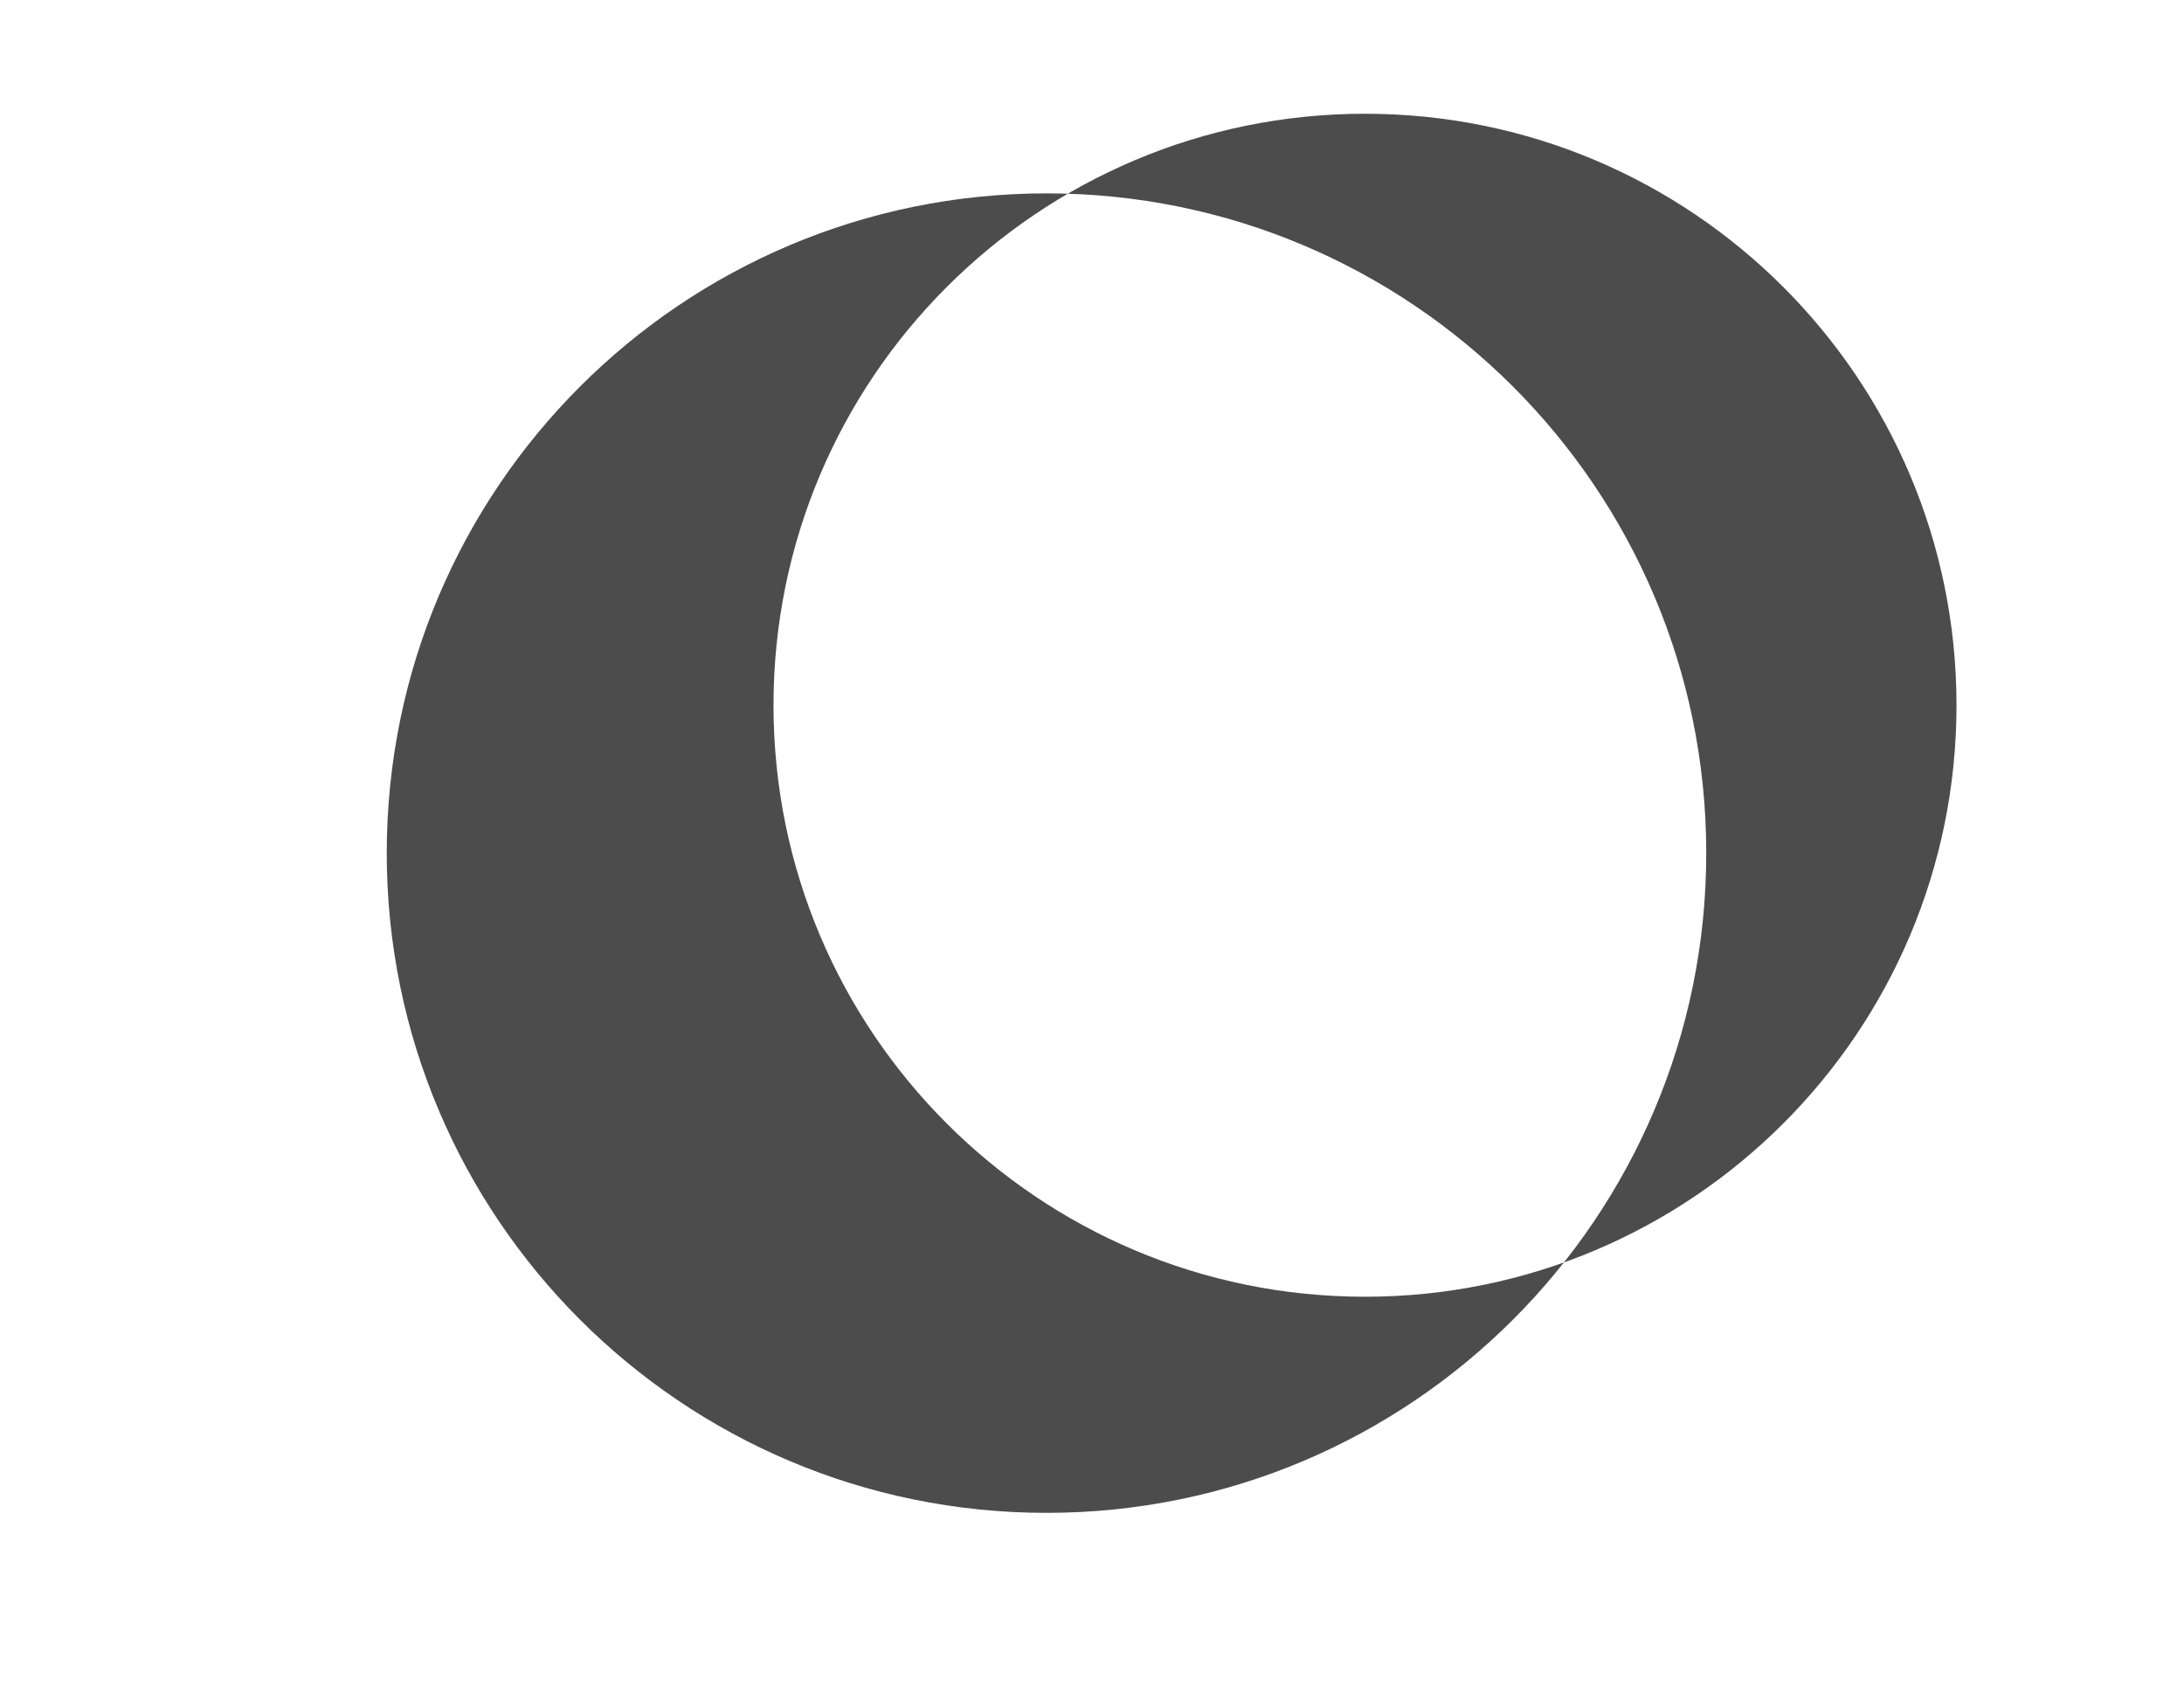
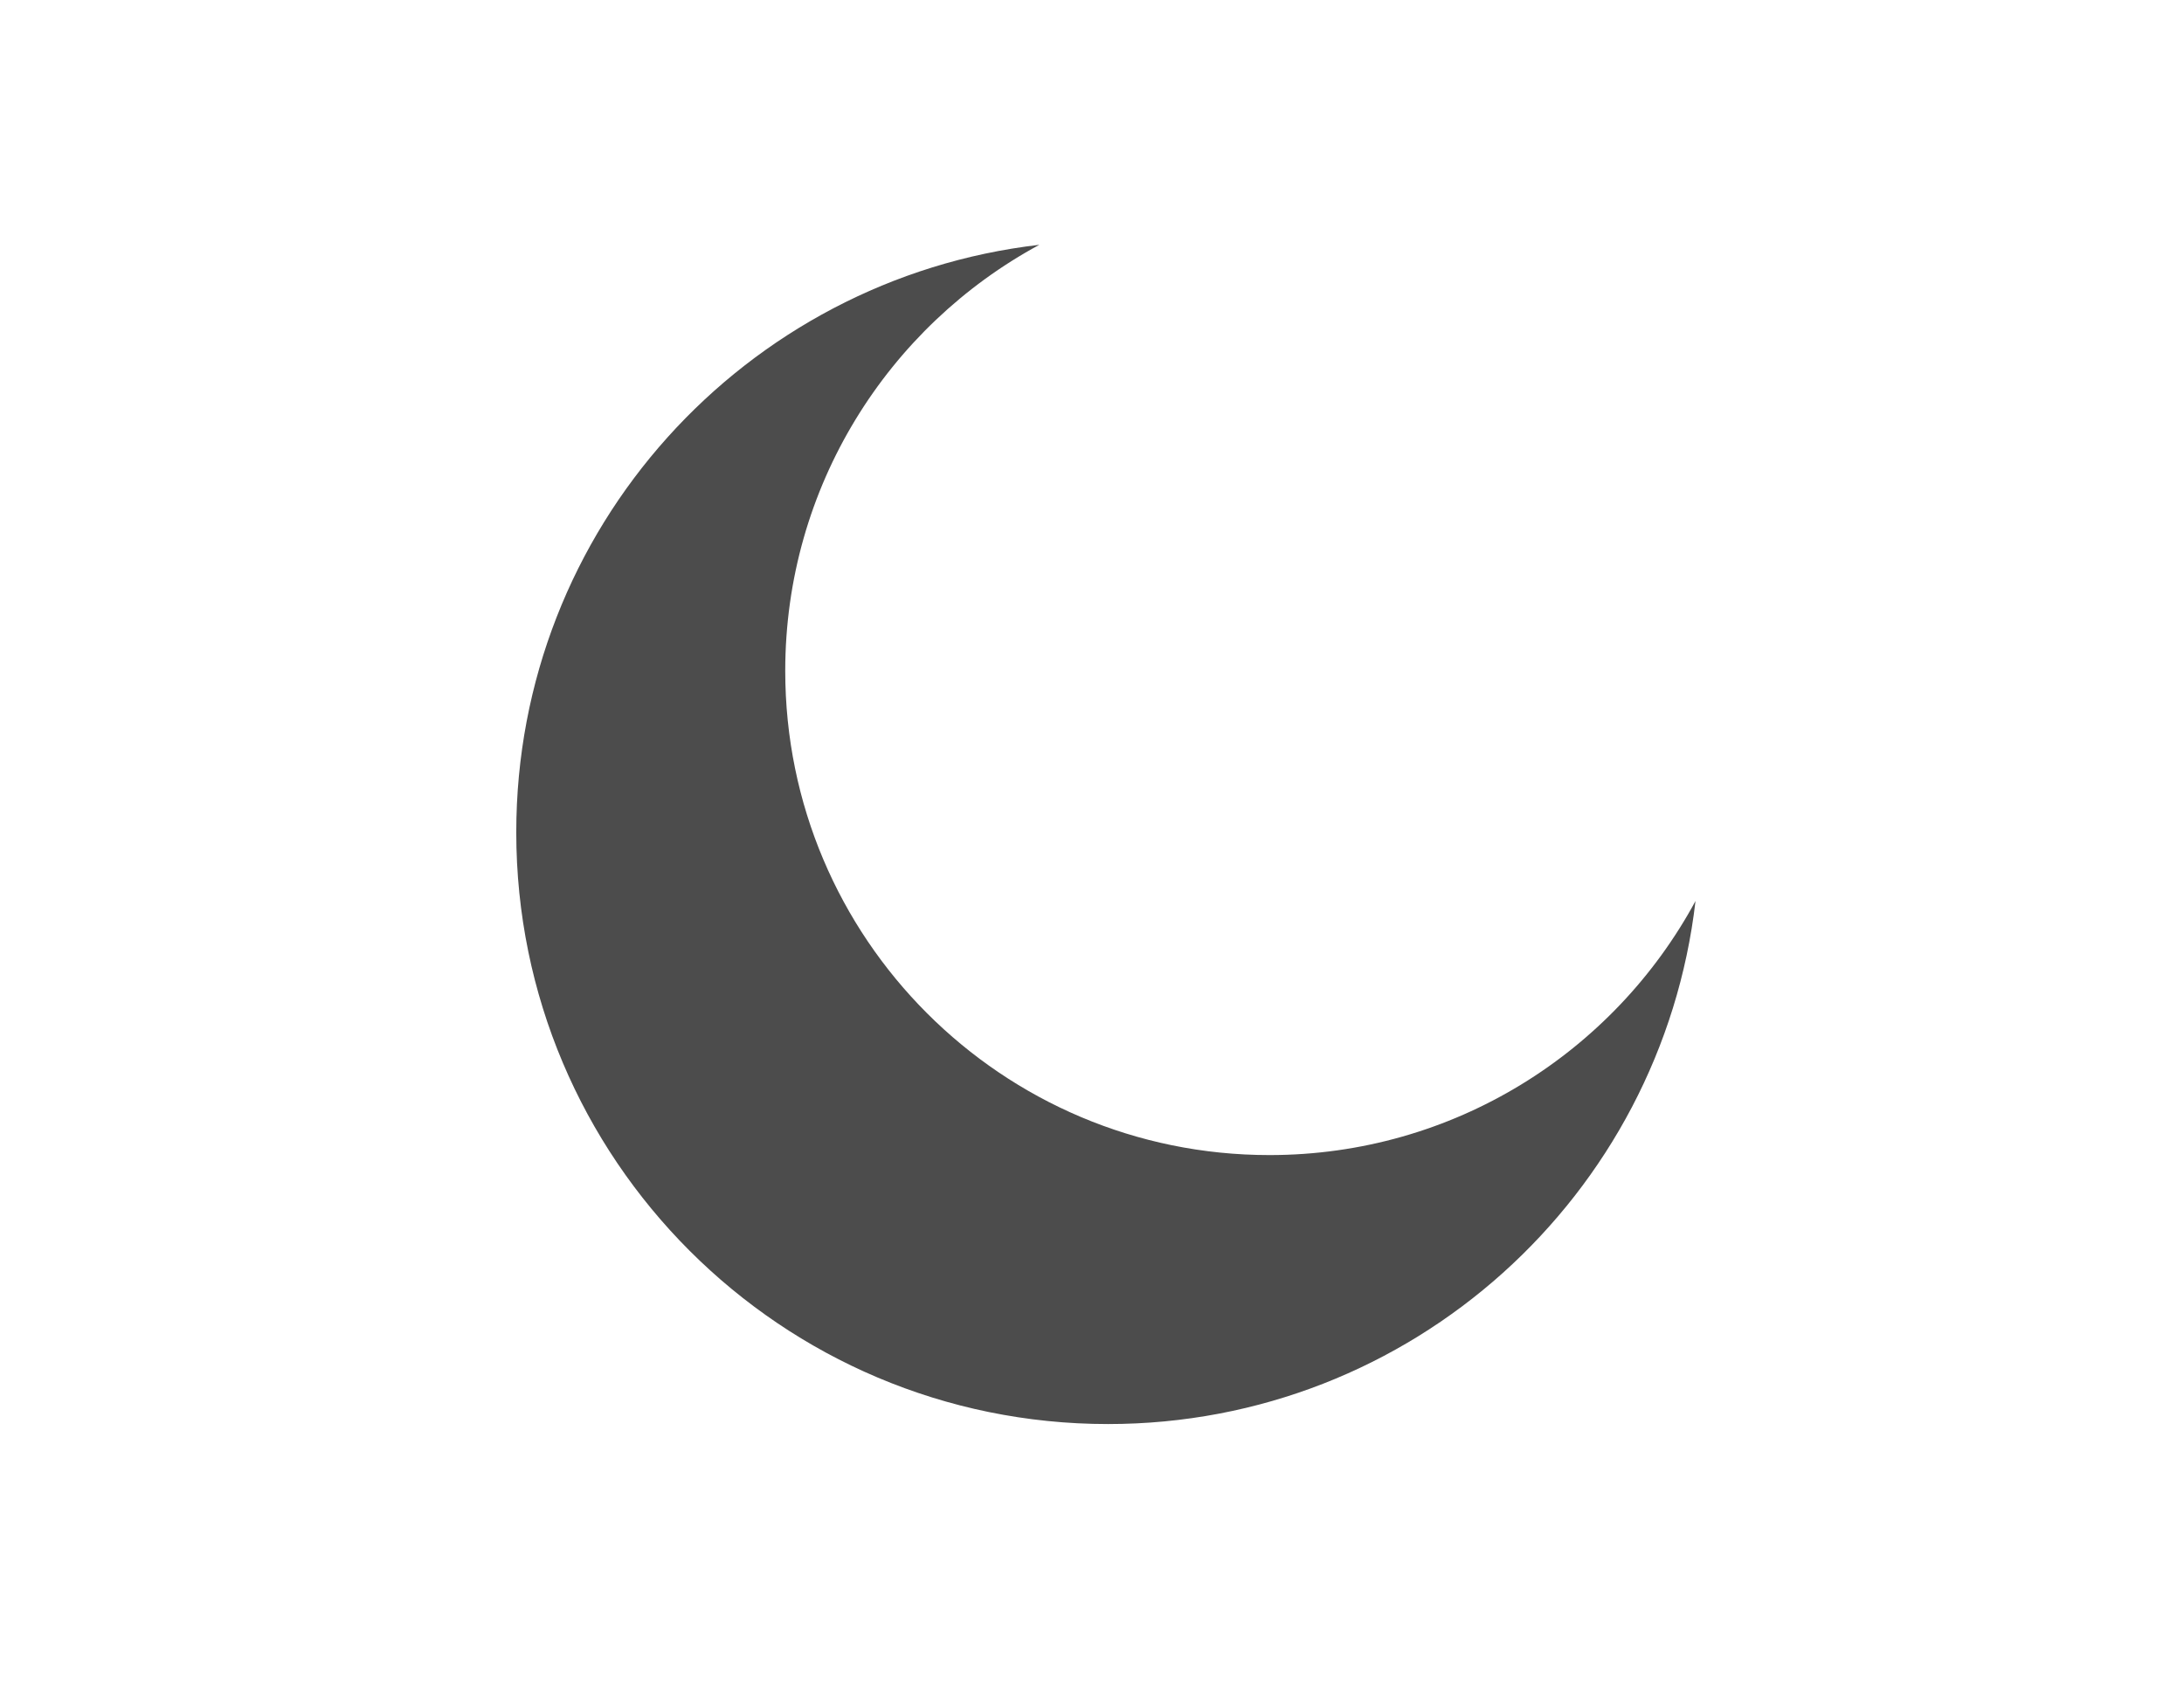
- <svg xmlns="http://www.w3.org/2000/svg" width="128" height="100" version="1.1" viewBox="0 0 96 75">
-   <path fill="#4c4c4c" fill-rule="evenodd" d="M 17,37.5 a 29,29 0 1,0 58,0 a 29,29 0 1,0 -58,0 Z M 34,31 a 26,26 0 1,0 52,0 a 26,26 0 1,0 -52,0 Z" />
+ <svg xmlns="http://www.w3.org/2000/svg" width="128" height="100" version="1.1" viewBox="0 0 96 75" id="svg1" xml:space="preserve">
+   <defs id="defs1" />
+   <path d="M 45.685,10.761 C 32.743,12.26 22.693,23.24 22.693,36.584 c 0,14.366 11.644,26.012 26.012,26.012 13.347,0 24.324,-10.05 25.823,-22.992 -3.599,6.652 -10.637,11.169 -18.729,11.169 -11.755,0 -21.283,-9.528 -21.283,-21.283 0,-8.092 4.517,-15.132 11.169,-18.729 z" fill="#4c4c4c" id="path1" style="stroke-width:0.043" />
</svg>
